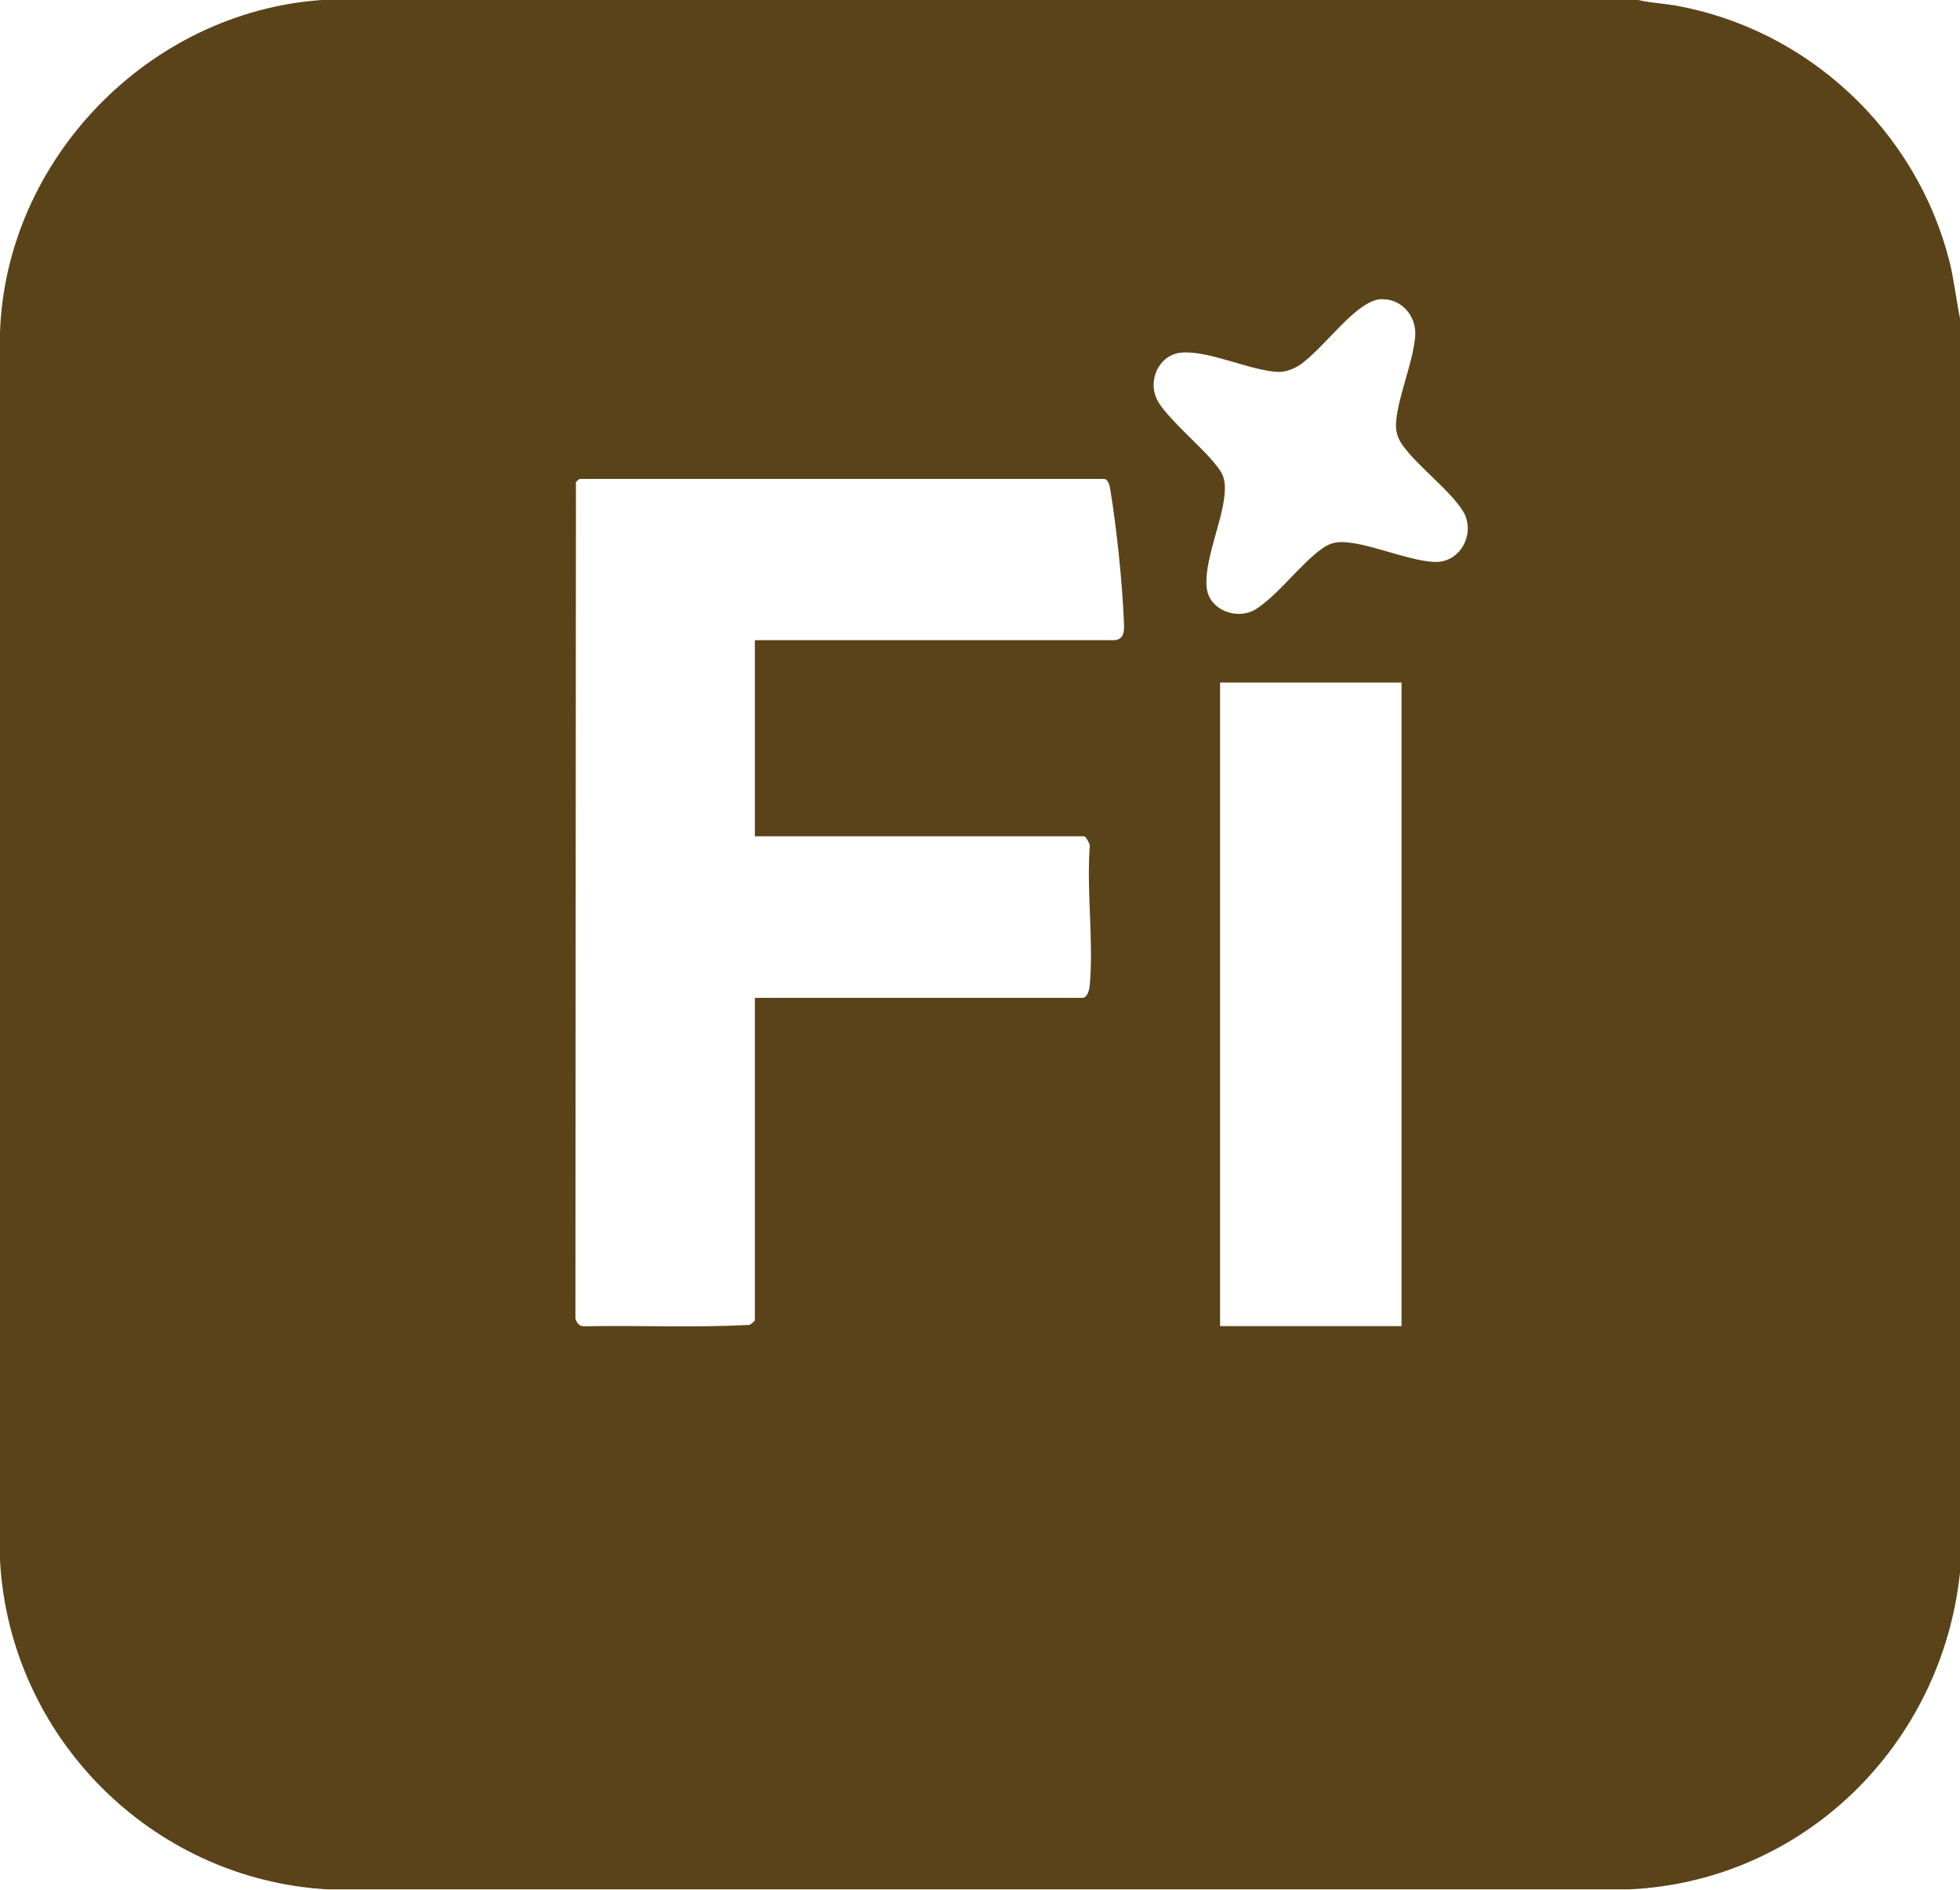
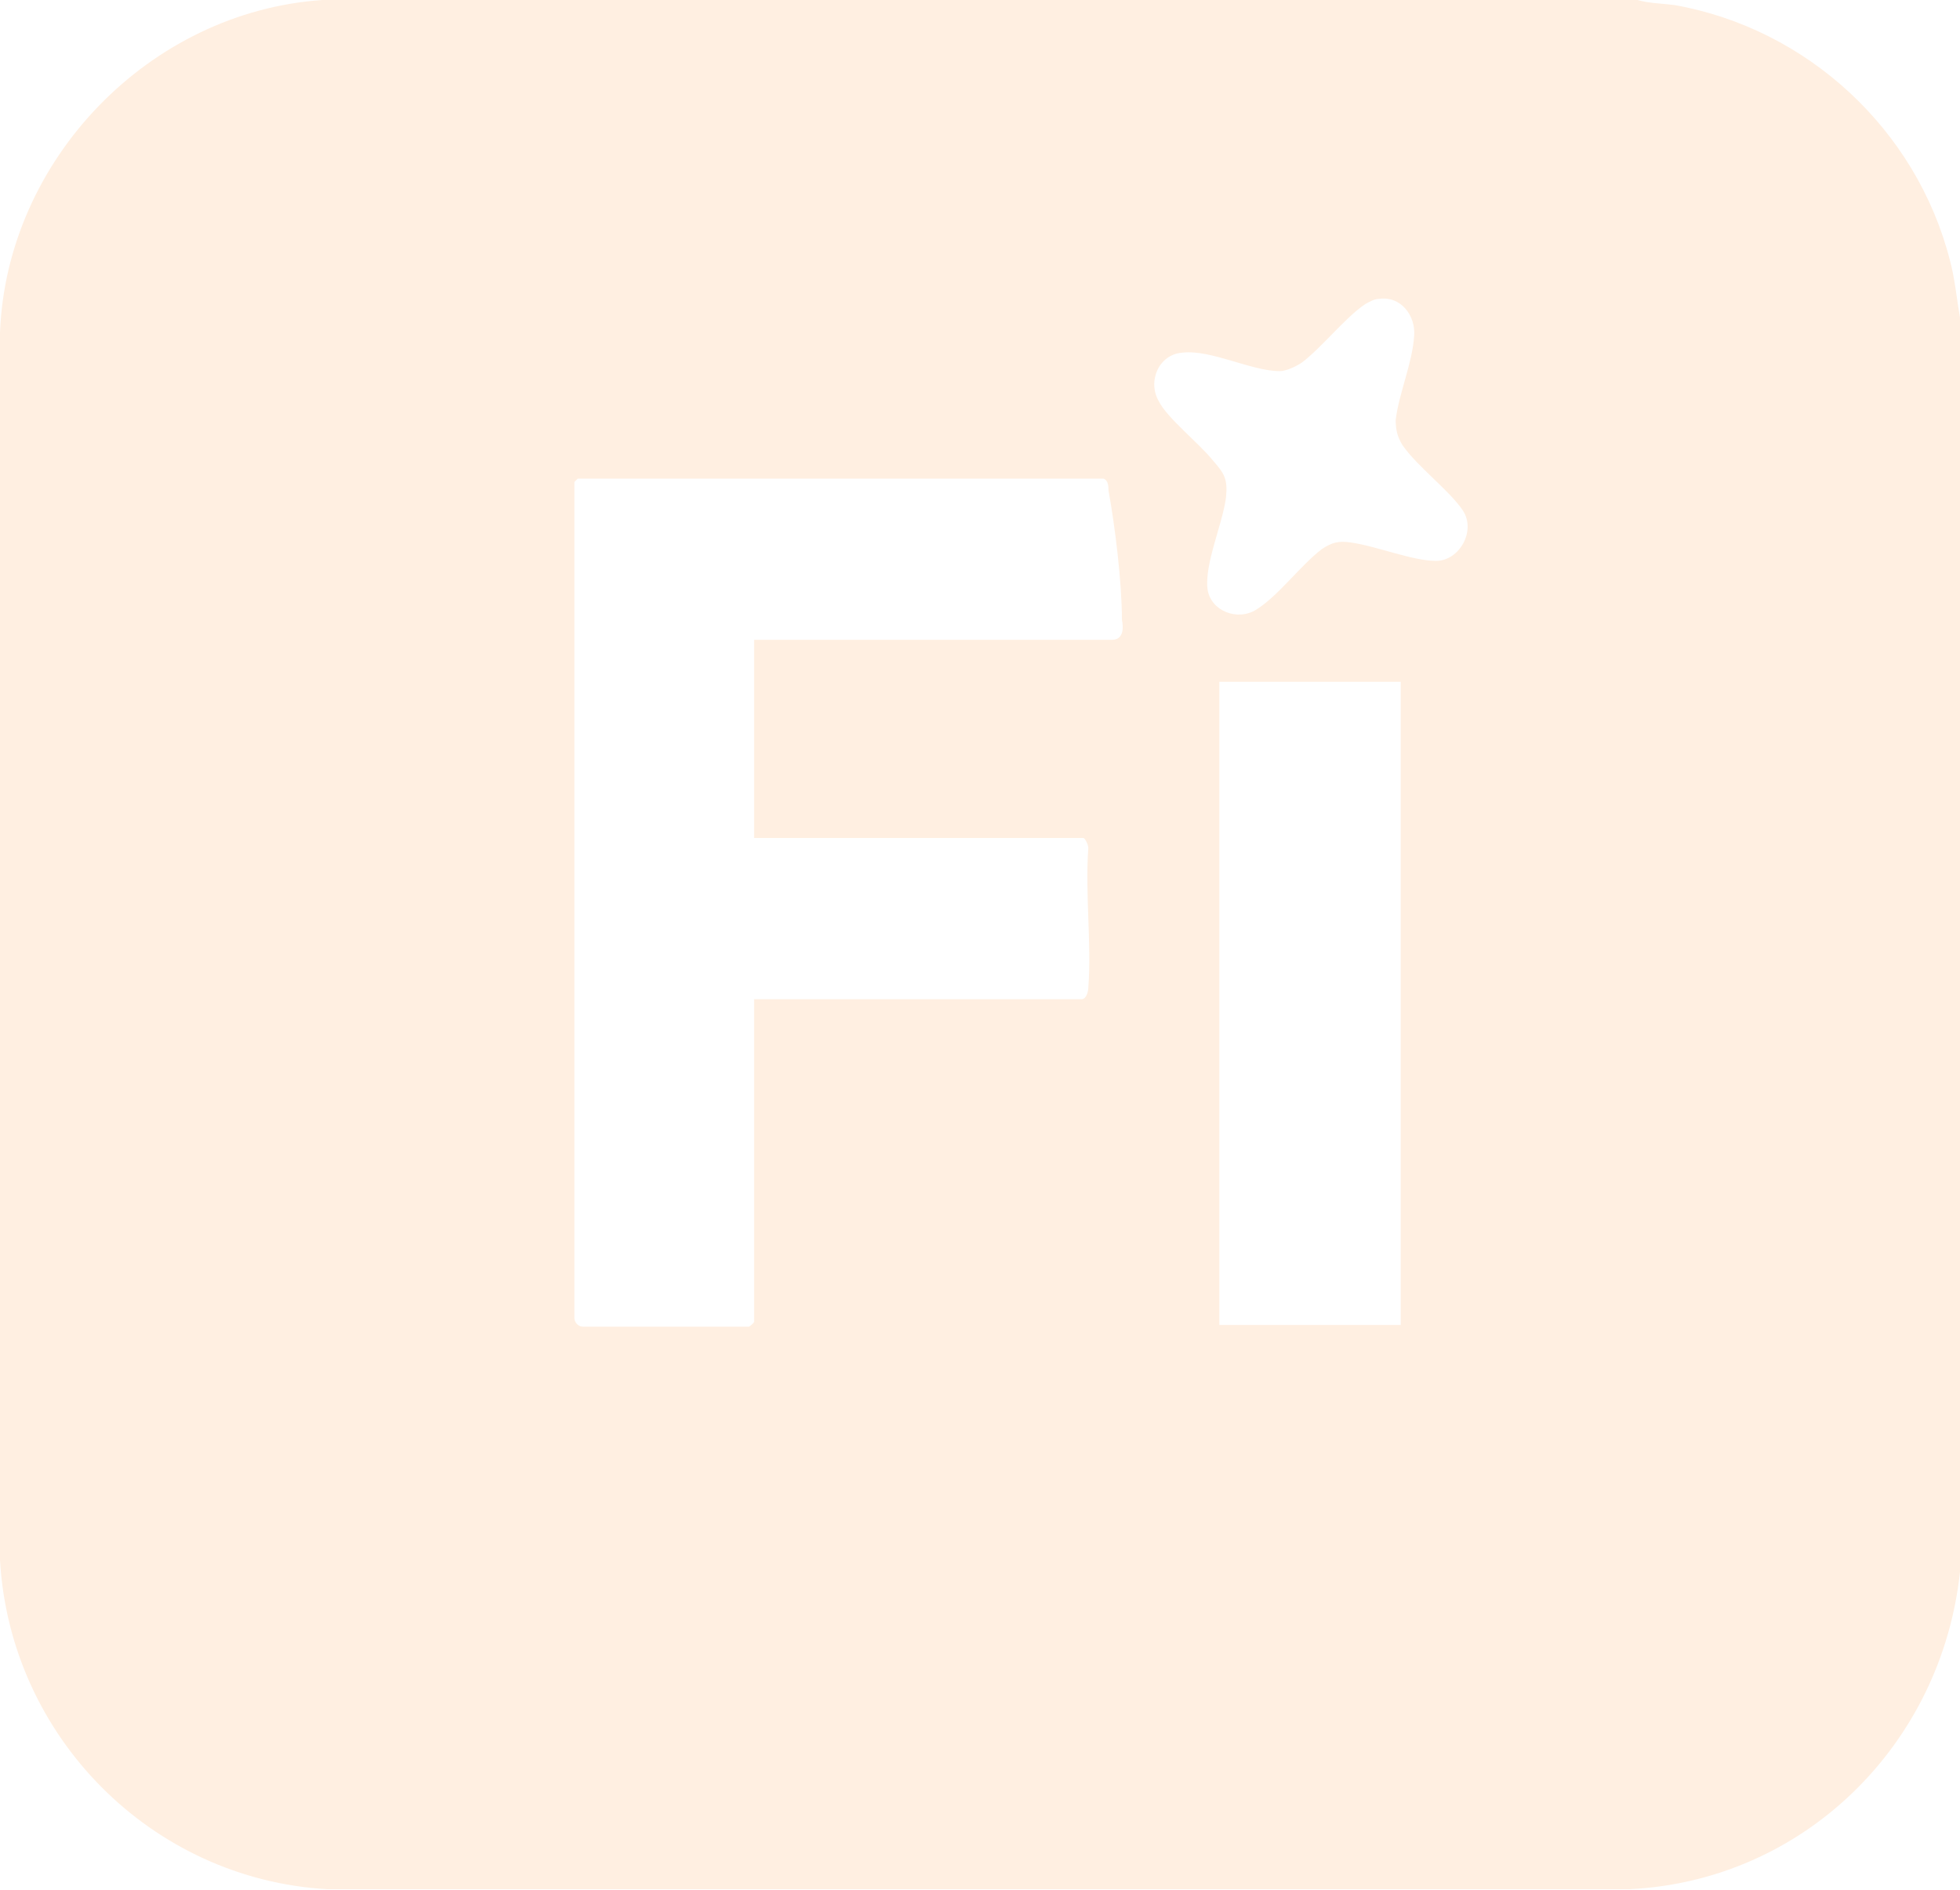
- <svg xmlns="http://www.w3.org/2000/svg" id="Layer_2" data-name="Layer 2" viewBox="0 0 116.66 112.47">
+ <svg xmlns="http://www.w3.org/2000/svg" id="Layer_2" version="1.1" viewBox="0 0 116.7 112.5">
  <defs>
    <style>
-       .cls-1 {
-         fill: #5a4319;
+       .st0 {
+         fill: #ffefe1;
      }
    </style>
  </defs>
-   <g id="Layer_1-2" data-name="Layer 1">
-     <path class="cls-1" d="M97.51,0c.71.17,1.44.2,2.16.32,7.92,1.39,14.39,7.45,16.36,15.23.28,1.12.4,2.27.63,3.4v74.66c-1.08,10.26-9.29,18.37-19.68,18.86H19.5C9.01,111.87.57,103.38,0,92.88V19.78C.36,9.47,8.87.71,19.16,0h78.35ZM82.13,17.81c-.28.03-.61.18-.85.33-1.25.76-2.61,2.63-3.85,3.54-.34.25-.91.48-1.34.46-1.68-.07-4.12-1.29-5.77-1.15-1.36.12-2.06,1.7-1.41,2.88.53.96,2.36,2.52,3.16,3.45.68.79.92,1.06.81,2.18-.15,1.6-1.26,4.03-1.05,5.54.18,1.3,1.84,1.91,2.94,1.21,1.31-.84,2.6-2.64,3.9-3.58.58-.42,1.02-.45,1.72-.36,1.46.18,3.73,1.14,5.08,1.14,1.52,0,2.39-1.79,1.59-3.05s-2.65-2.61-3.58-3.9c-.32-.45-.43-.89-.38-1.45.16-1.57.98-3.42,1.13-4.99.12-1.25-.85-2.36-2.13-2.24ZM44.92,38.11h21.34c.74,0,.65-.69.63-1.21-.09-2.23-.43-5.47-.79-7.67-.04-.24-.09-.64-.35-.72h-31.26s-.21.18-.21.18l-.03,49.8c.08.25.22.47.51.46,3.28-.06,6.59.09,9.85-.08.07-.03.32-.23.32-.27v-19.2h19.49c.3,0,.42-.48.44-.72.24-2.62-.19-5.61,0-8.27.05-.15-.24-.63-.34-.63h-19.59v-11.67ZM83.42,40.63h-10.8s0,38.31,0,38.31h10.8s0-38.31,0-38.31Z" />
+   <g id="Layer_1-2">
+     <path class="st0" d="M97.5,0c.7.2,1.4.2,2.2.3,7.9,1.4,14.4,7.4,16.4,15.2.3,1.1.4,2.3.6,3.4v74.7c-1.1,10.3-9.3,18.4-19.7,18.9H19.5c-10.5-.6-18.9-9.1-19.5-19.6V19.8C.4,9.5,8.9.7,19.2,0h78.4ZM82.1,17.8c-.3,0-.6.2-.8.3-1.2.8-2.6,2.6-3.8,3.5-.3.2-.9.5-1.3.5-1.7,0-4.1-1.3-5.8-1.1-1.4.1-2.1,1.7-1.4,2.9.5,1,2.4,2.5,3.2,3.5.7.8.9,1.1.8,2.2-.2,1.6-1.3,4-1.1,5.5.2,1.3,1.8,1.9,2.9,1.2,1.3-.8,2.6-2.6,3.9-3.6.6-.4,1-.5,1.7-.4,1.5.2,3.7,1.1,5.1,1.1s2.4-1.8,1.6-3-2.7-2.6-3.6-3.9c-.3-.5-.4-.9-.4-1.5.2-1.6,1-3.4,1.1-5,.1-1.2-.8-2.4-2.1-2.2h0ZM44.9,38.1h21.3c.7,0,.7-.7.6-1.2,0-2.2-.4-5.5-.8-7.7,0-.2,0-.6-.3-.7h-31.3l-.2.2v49.8c0,.2.2.5.5.5,3.3,0,6.6,0,9.9,0,0,0,.3-.2.3-.3v-19.2h19.5c.3,0,.4-.5.4-.7.2-2.6-.2-5.6,0-8.3,0-.2-.2-.6-.3-.6h-19.6v-11.7h0ZM83.4,40.6h-10.8v38.3h10.8v-38.3Z" />
  </g>
</svg>
